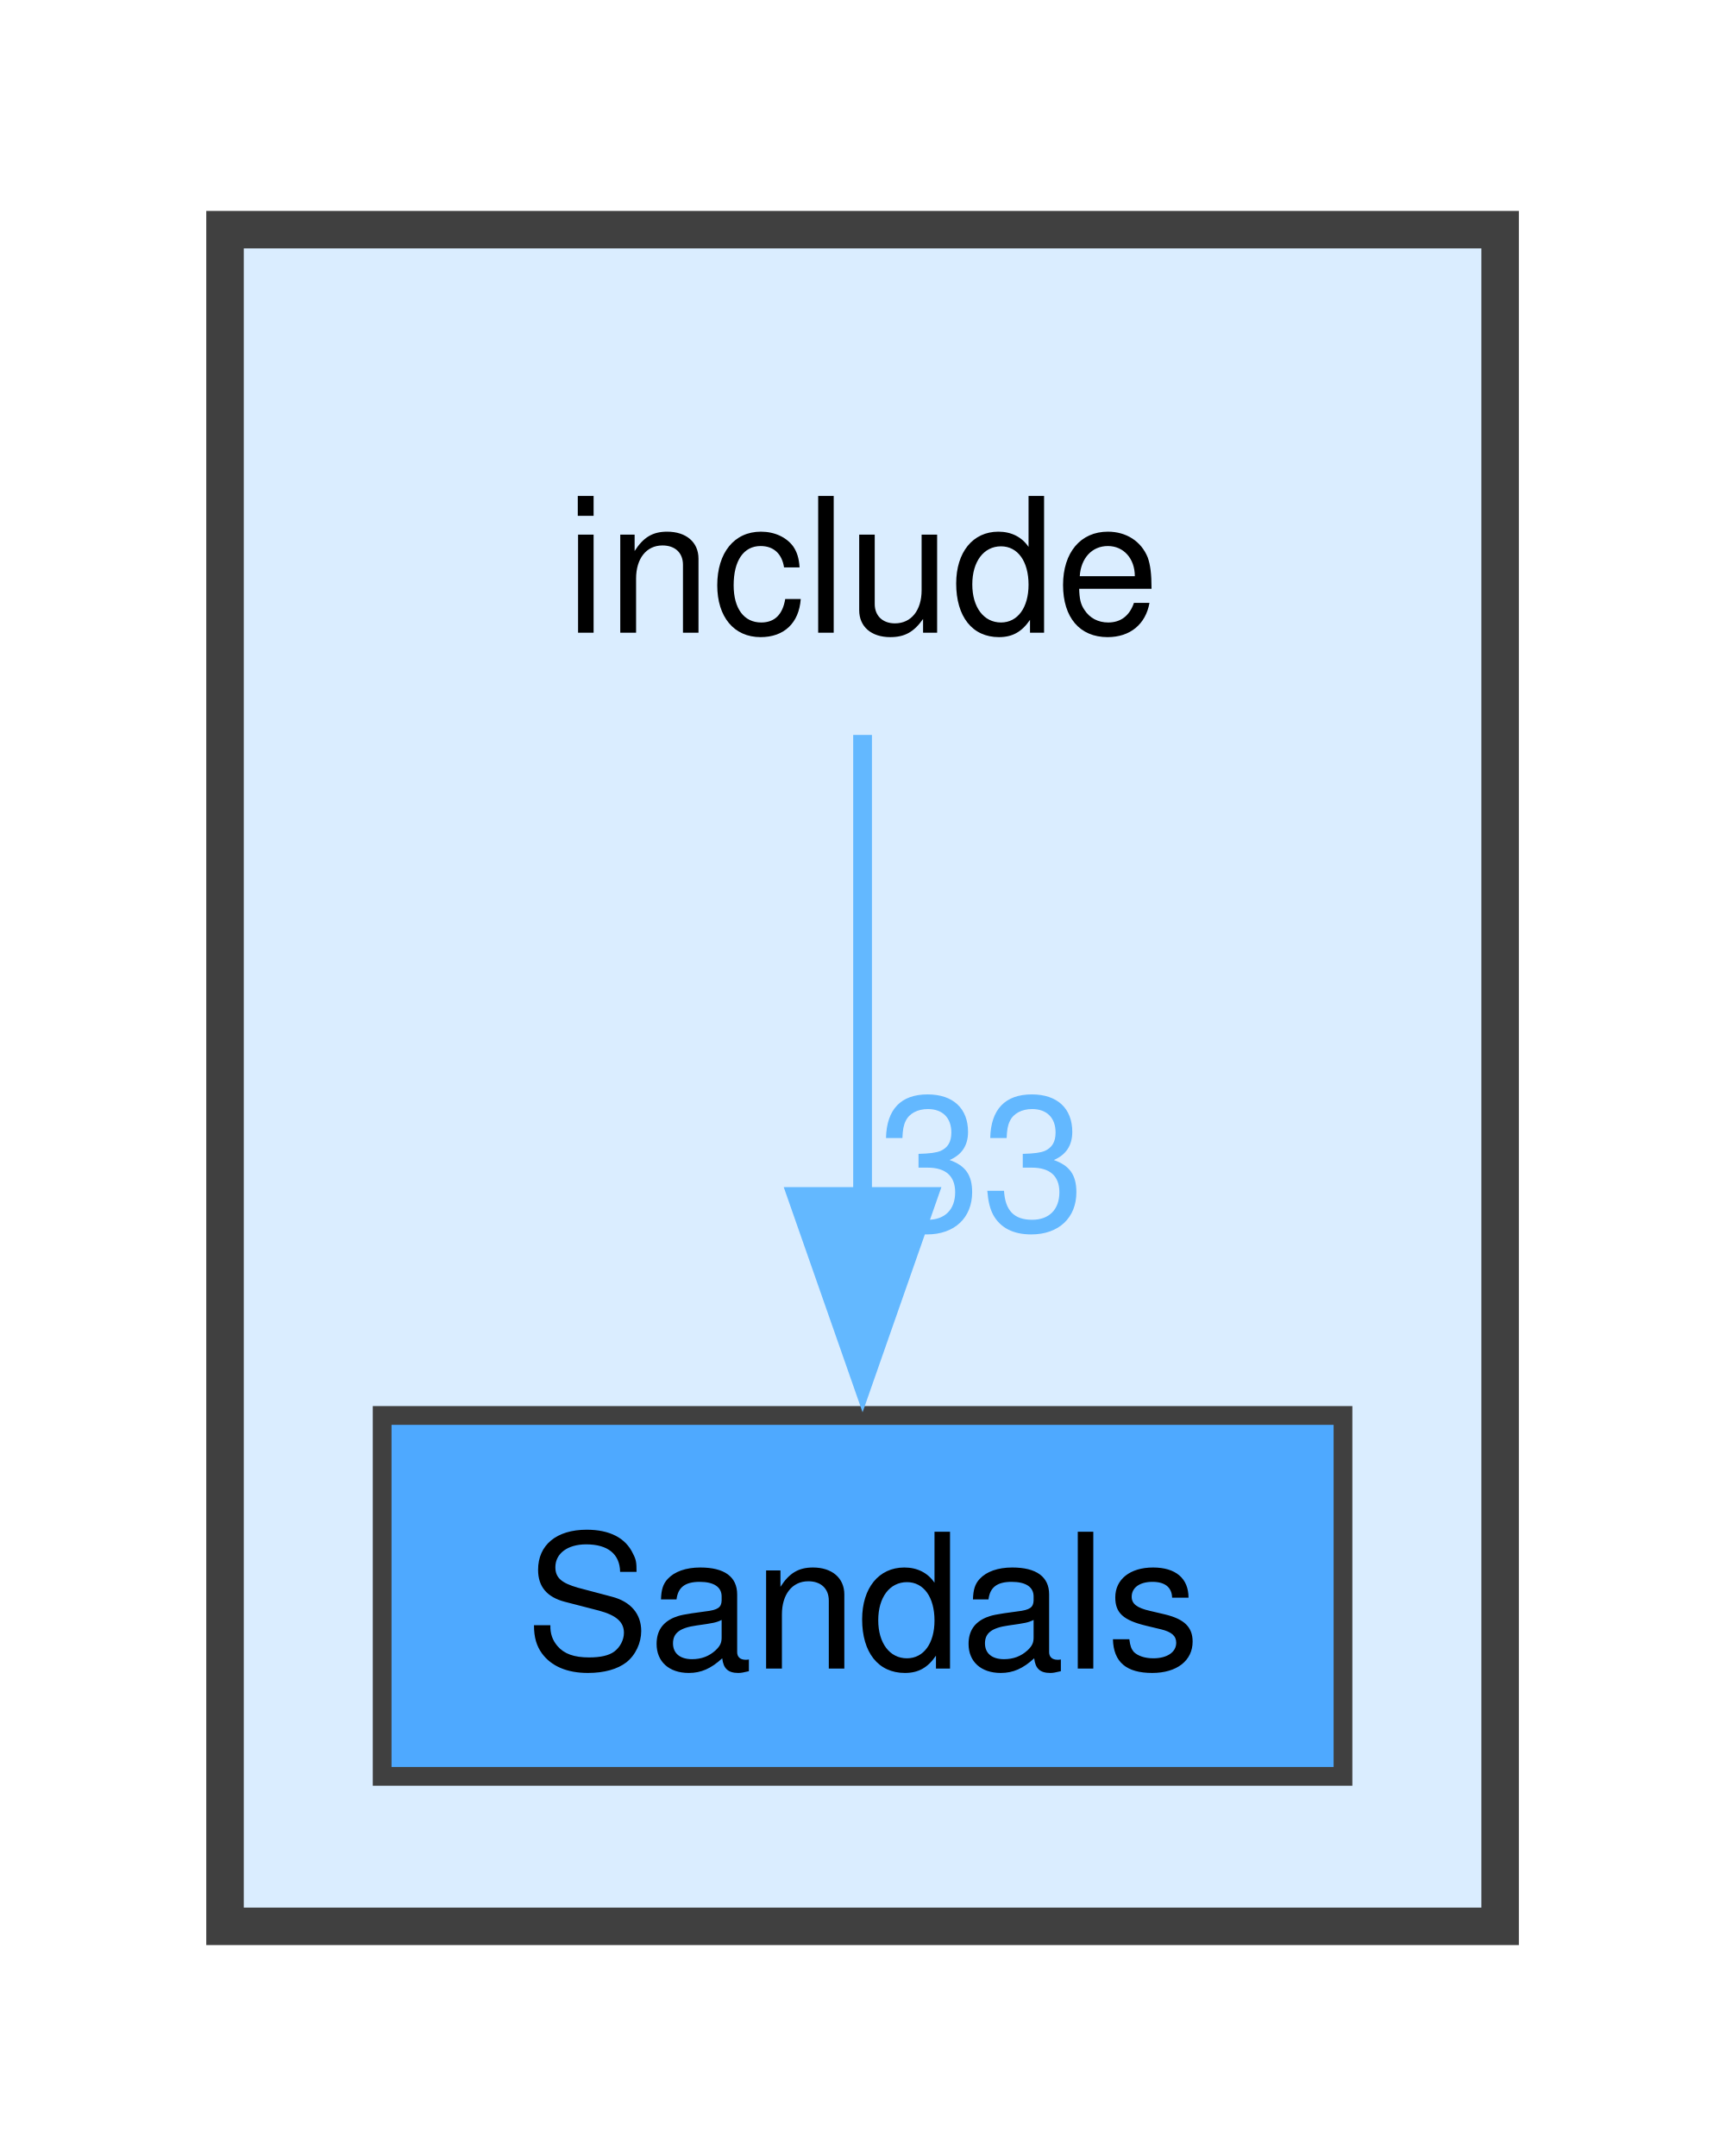
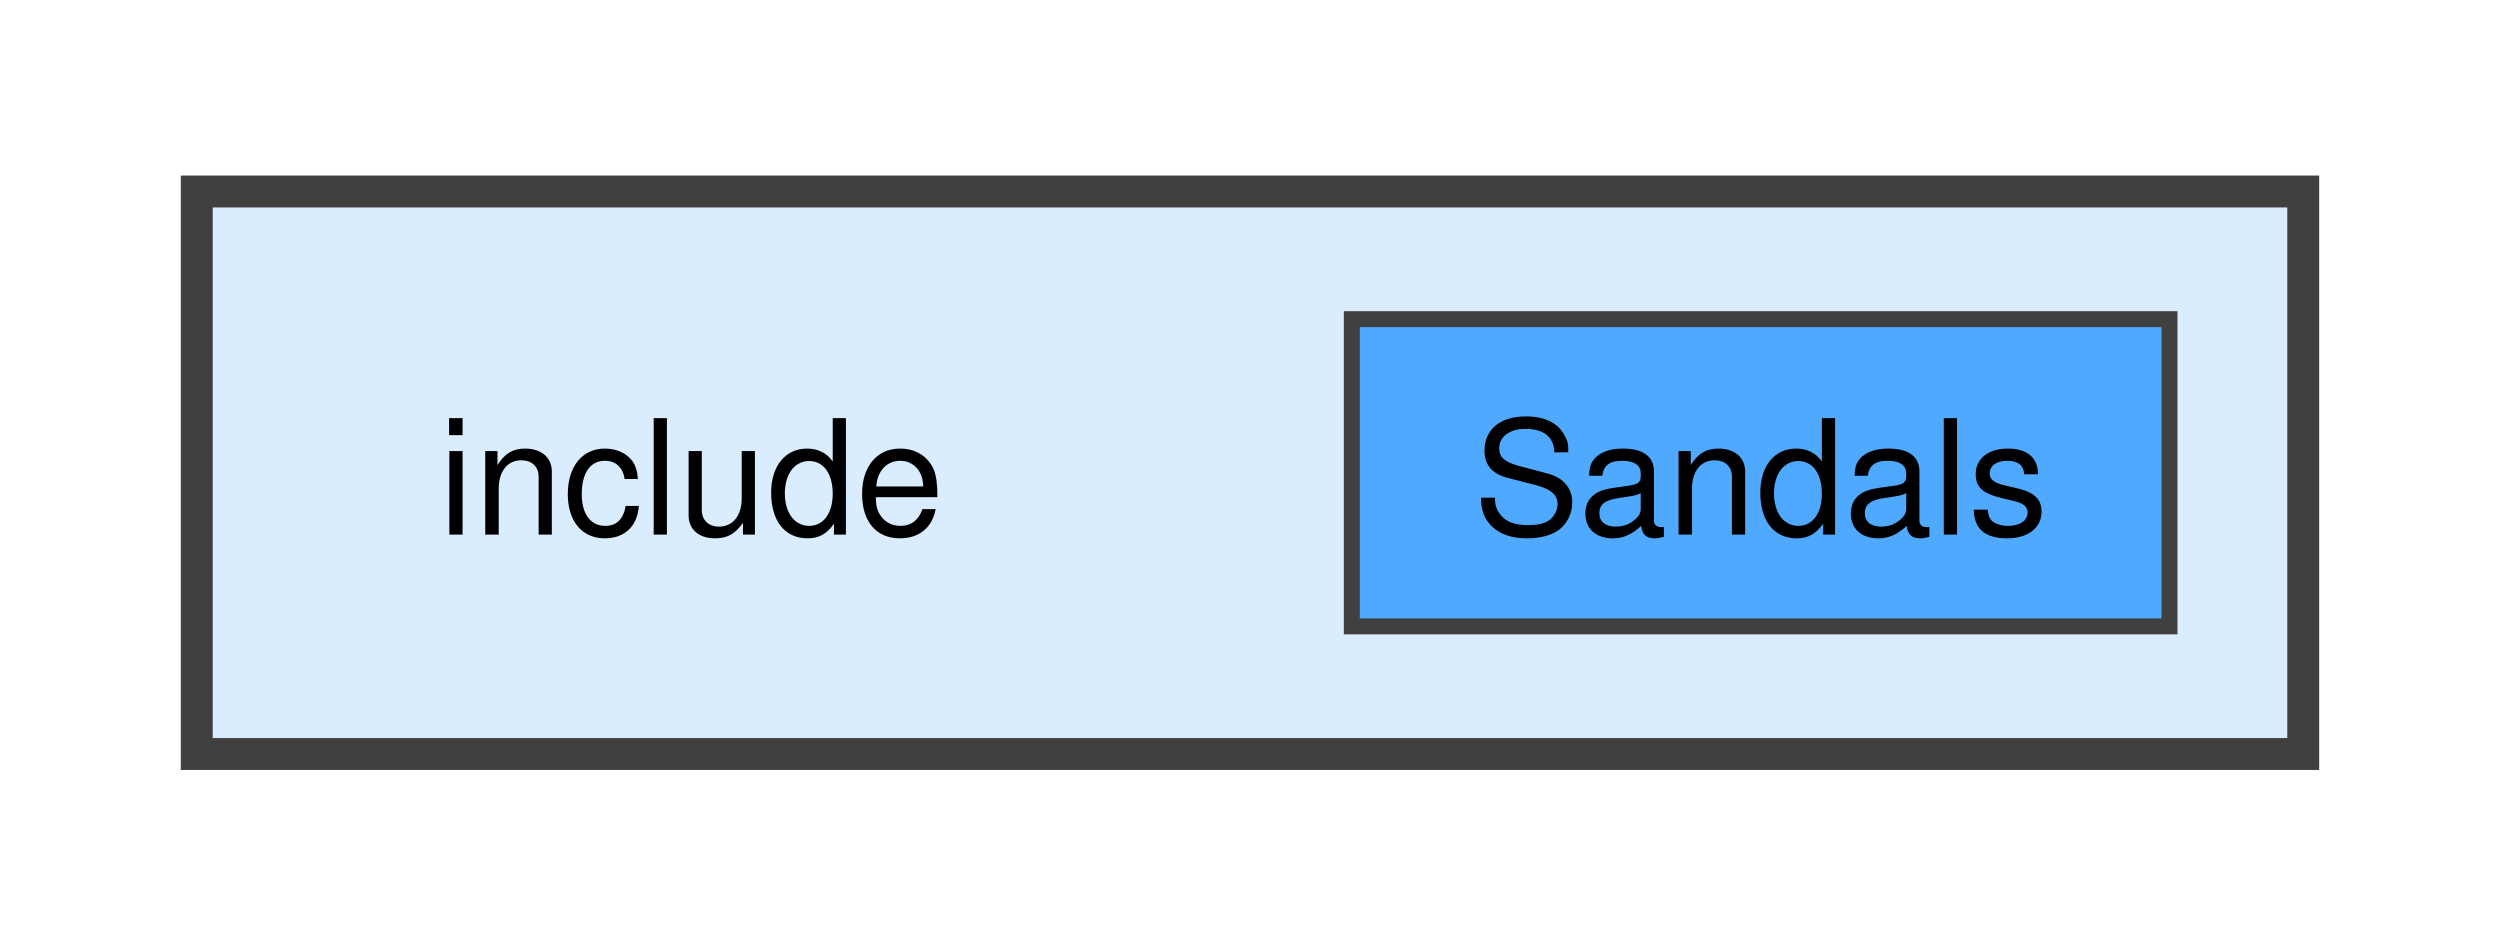
- <svg xmlns="http://www.w3.org/2000/svg" xmlns:xlink="http://www.w3.org/1999/xlink" width="92pt" height="115pt" viewBox="0.00 0.00 92.00 114.50">
-   <g id="graph0" class="graph" transform="scale(1 1) rotate(0) translate(4 110.5)">
+ <svg xmlns="http://www.w3.org/2000/svg" xmlns:xlink="http://www.w3.org/1999/xlink" width="156pt" height="59pt" viewBox="0.00 0.00 156.00 59.25">
+   <g id="graph0" class="graph" transform="scale(1 1) rotate(0) translate(4 55.25)">
    <g id="clust1" class="cluster">
      <g id="a_clust1">
        <a xlink:href="dir_d44c64559bbebec7f509842c48db8b23.html" target="_top">
-           <polygon fill="#daedff" stroke="#404040" stroke-width="2" points="8,-8 8,-98.5 76,-98.5 76,-8 8,-8" />
+           <polygon fill="#daedff" stroke="#404040" stroke-width="2" points="8,-8 8,-43.25 140,-43.25 140,-8 8,-8" />
        </a>
      </g>
    </g>
    <g id="node1" class="node">
-       <text text-anchor="middle" x="42" y="-77" font-family="Helvetica,sans-Serif" font-size="10.00">include</text>
+       <text text-anchor="middle" x="39" y="-21.75" font-family="Helvetica,sans-Serif" font-size="10.00">include</text>
    </g>
    <g id="node2" class="node">
      <g id="a_node2">
        <a xlink:href="dir_897bfc2149a094f38e3fcfed941b9c13.html" target="_top" xlink:title="Sandals">
-           <polygon fill="#4ea9ff" stroke="#404040" points="67.62,-35.25 16.38,-35.25 16.38,-16 67.62,-16 67.62,-35.25" />
-           <text text-anchor="middle" x="42" y="-21.75" font-family="Helvetica,sans-Serif" font-size="10.00">Sandals</text>
-         </a>
-       </g>
-     </g>
-     <g id="edge1" class="edge">
-       <g id="a_edge1">
-         <a xlink:href="dir_000001_000003.html" target="_top">
-           <path fill="none" stroke="#63b8ff" d="M42,-71.55C42,-64.95 42,-55.44 42,-46.86" />
-           <polygon fill="#63b8ff" stroke="#63b8ff" points="45.5,-46.93 42,-36.93 38.5,-46.93 45.5,-46.93" />
-         </a>
-       </g>
-       <g id="a_edge1-headlabel">
-         <a xlink:href="dir_000001_000003.html" target="_top" xlink:title="33">
-           <text text-anchor="middle" x="48.34" y="-45.14" font-family="Helvetica,sans-Serif" font-size="10.00" fill="#63b8ff">33</text>
+           <polygon fill="#4ea9ff" stroke="#404040" points="131.62,-35.25 80.38,-35.25 80.38,-16 131.62,-16 131.62,-35.25" />
+           <text text-anchor="middle" x="106" y="-21.75" font-family="Helvetica,sans-Serif" font-size="10.00">Sandals</text>
        </a>
      </g>
    </g>
  </g>
</svg>
